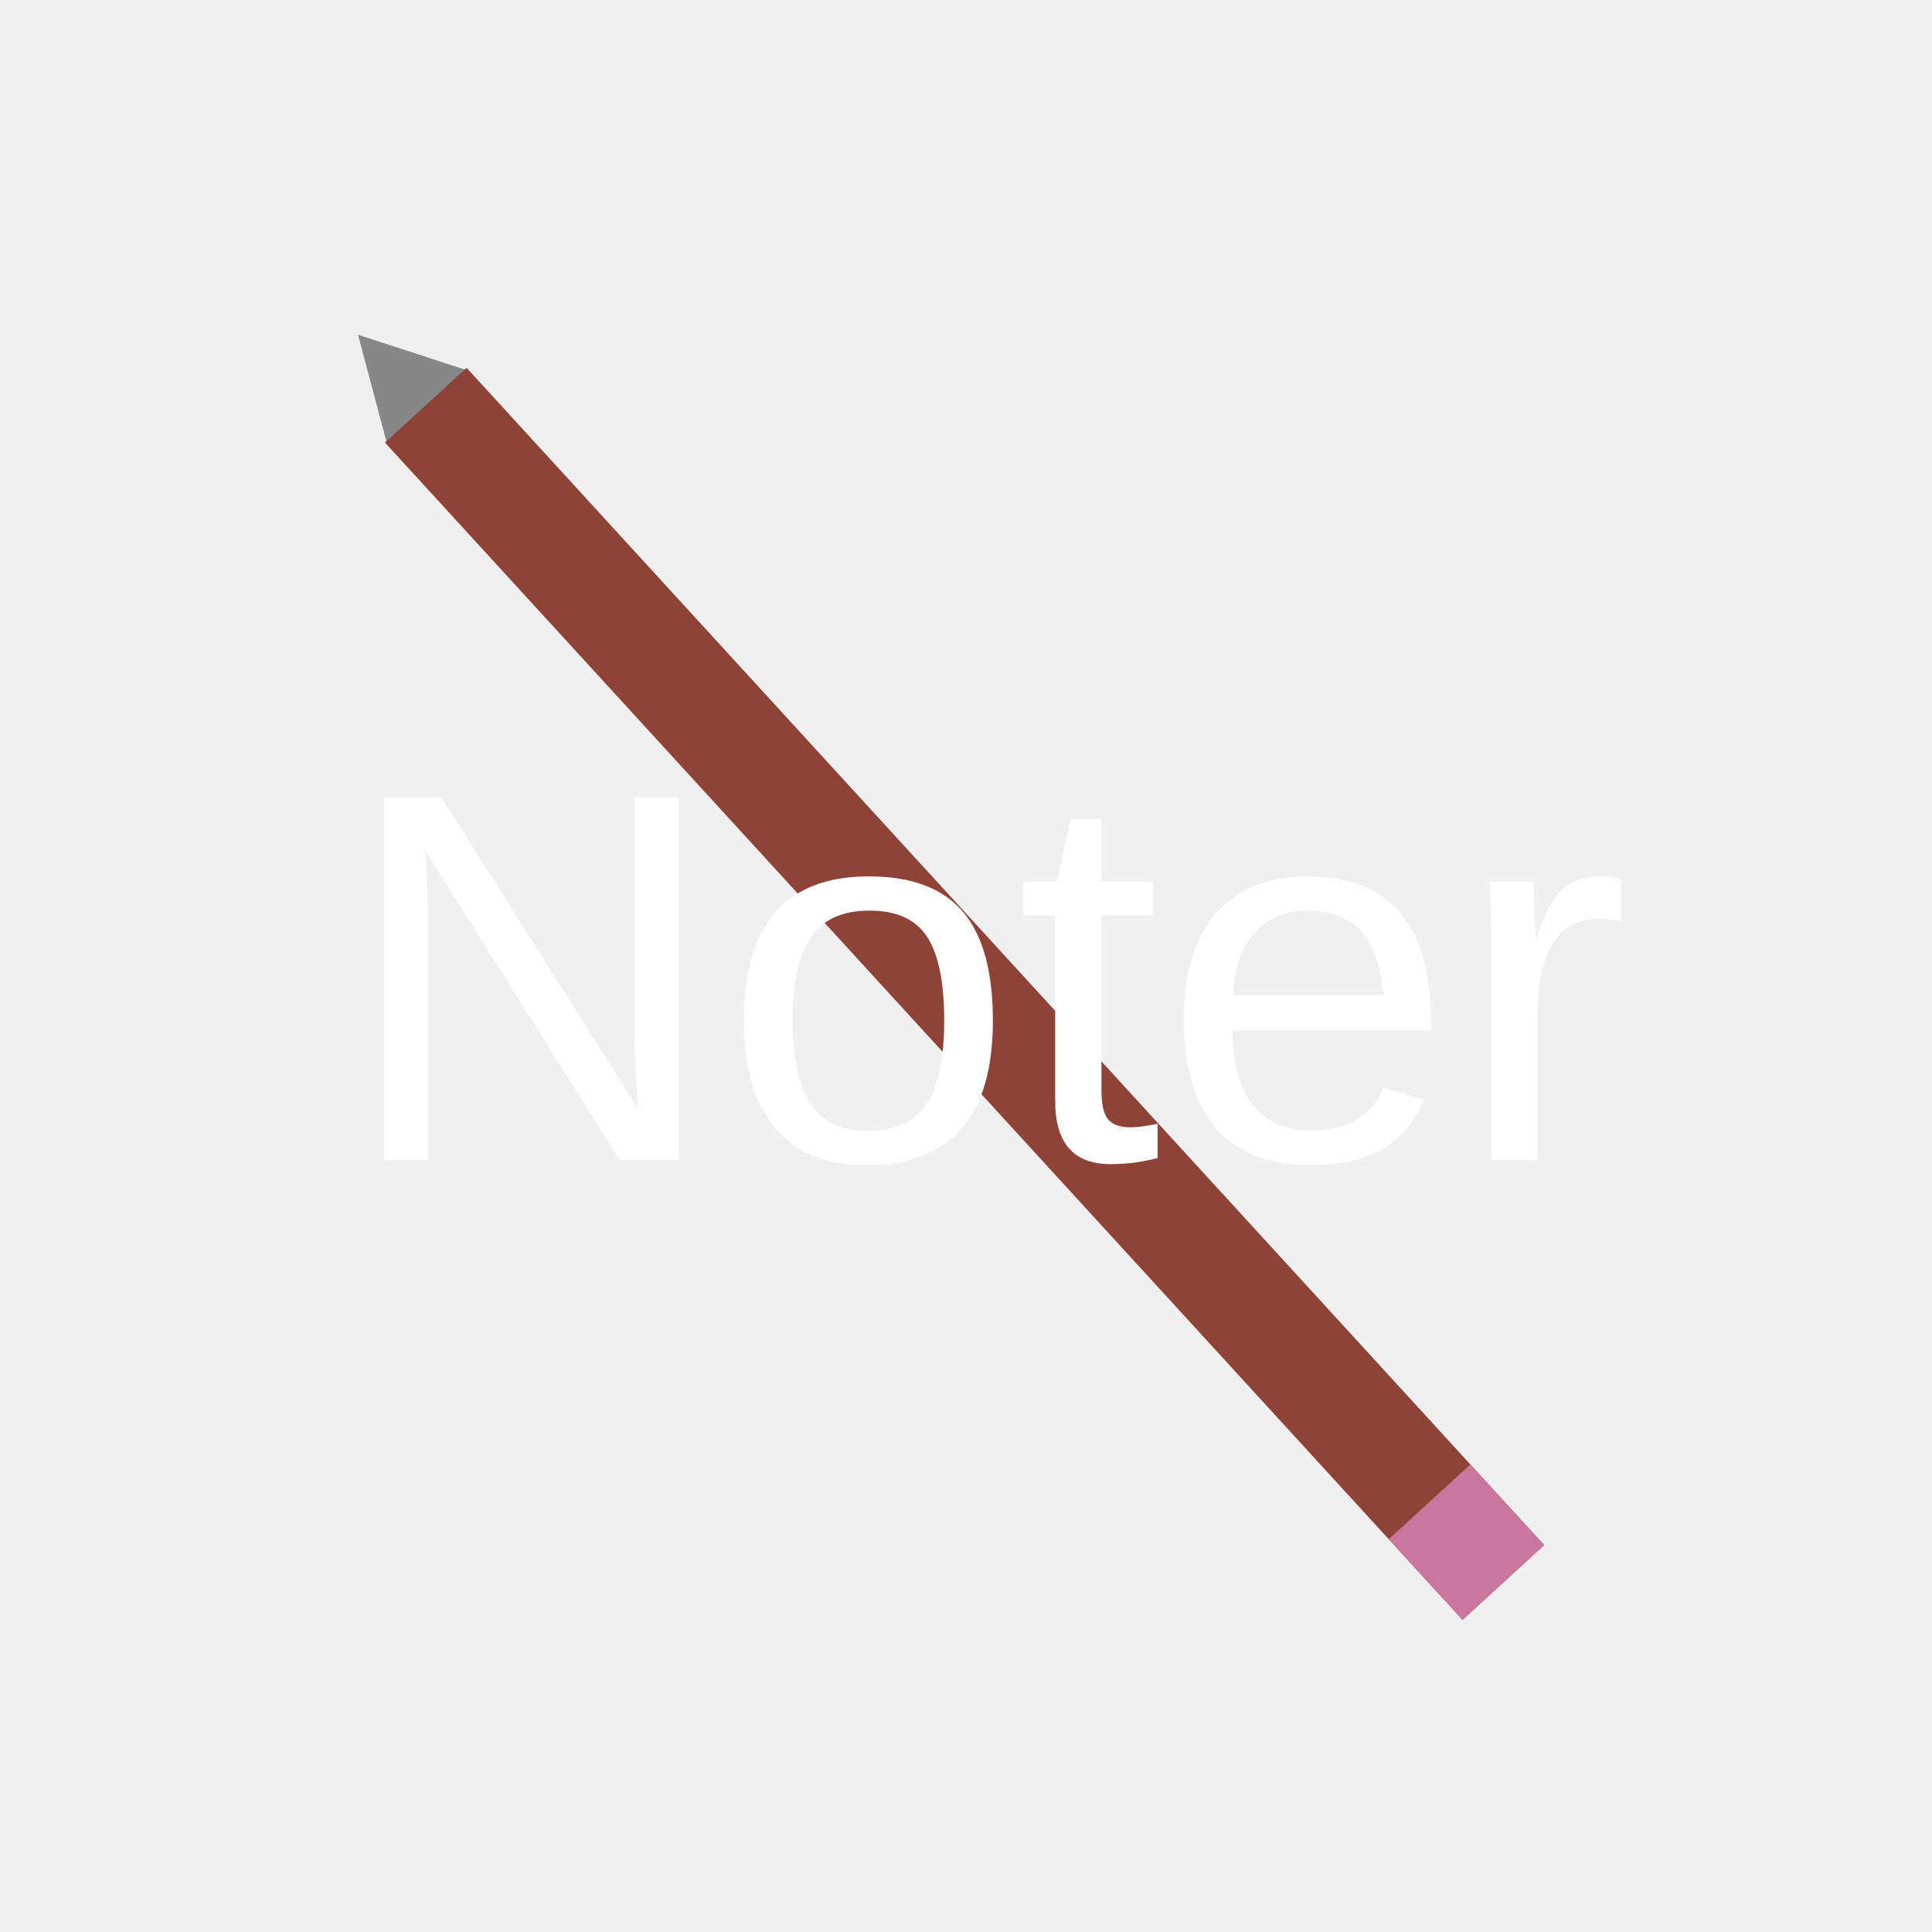
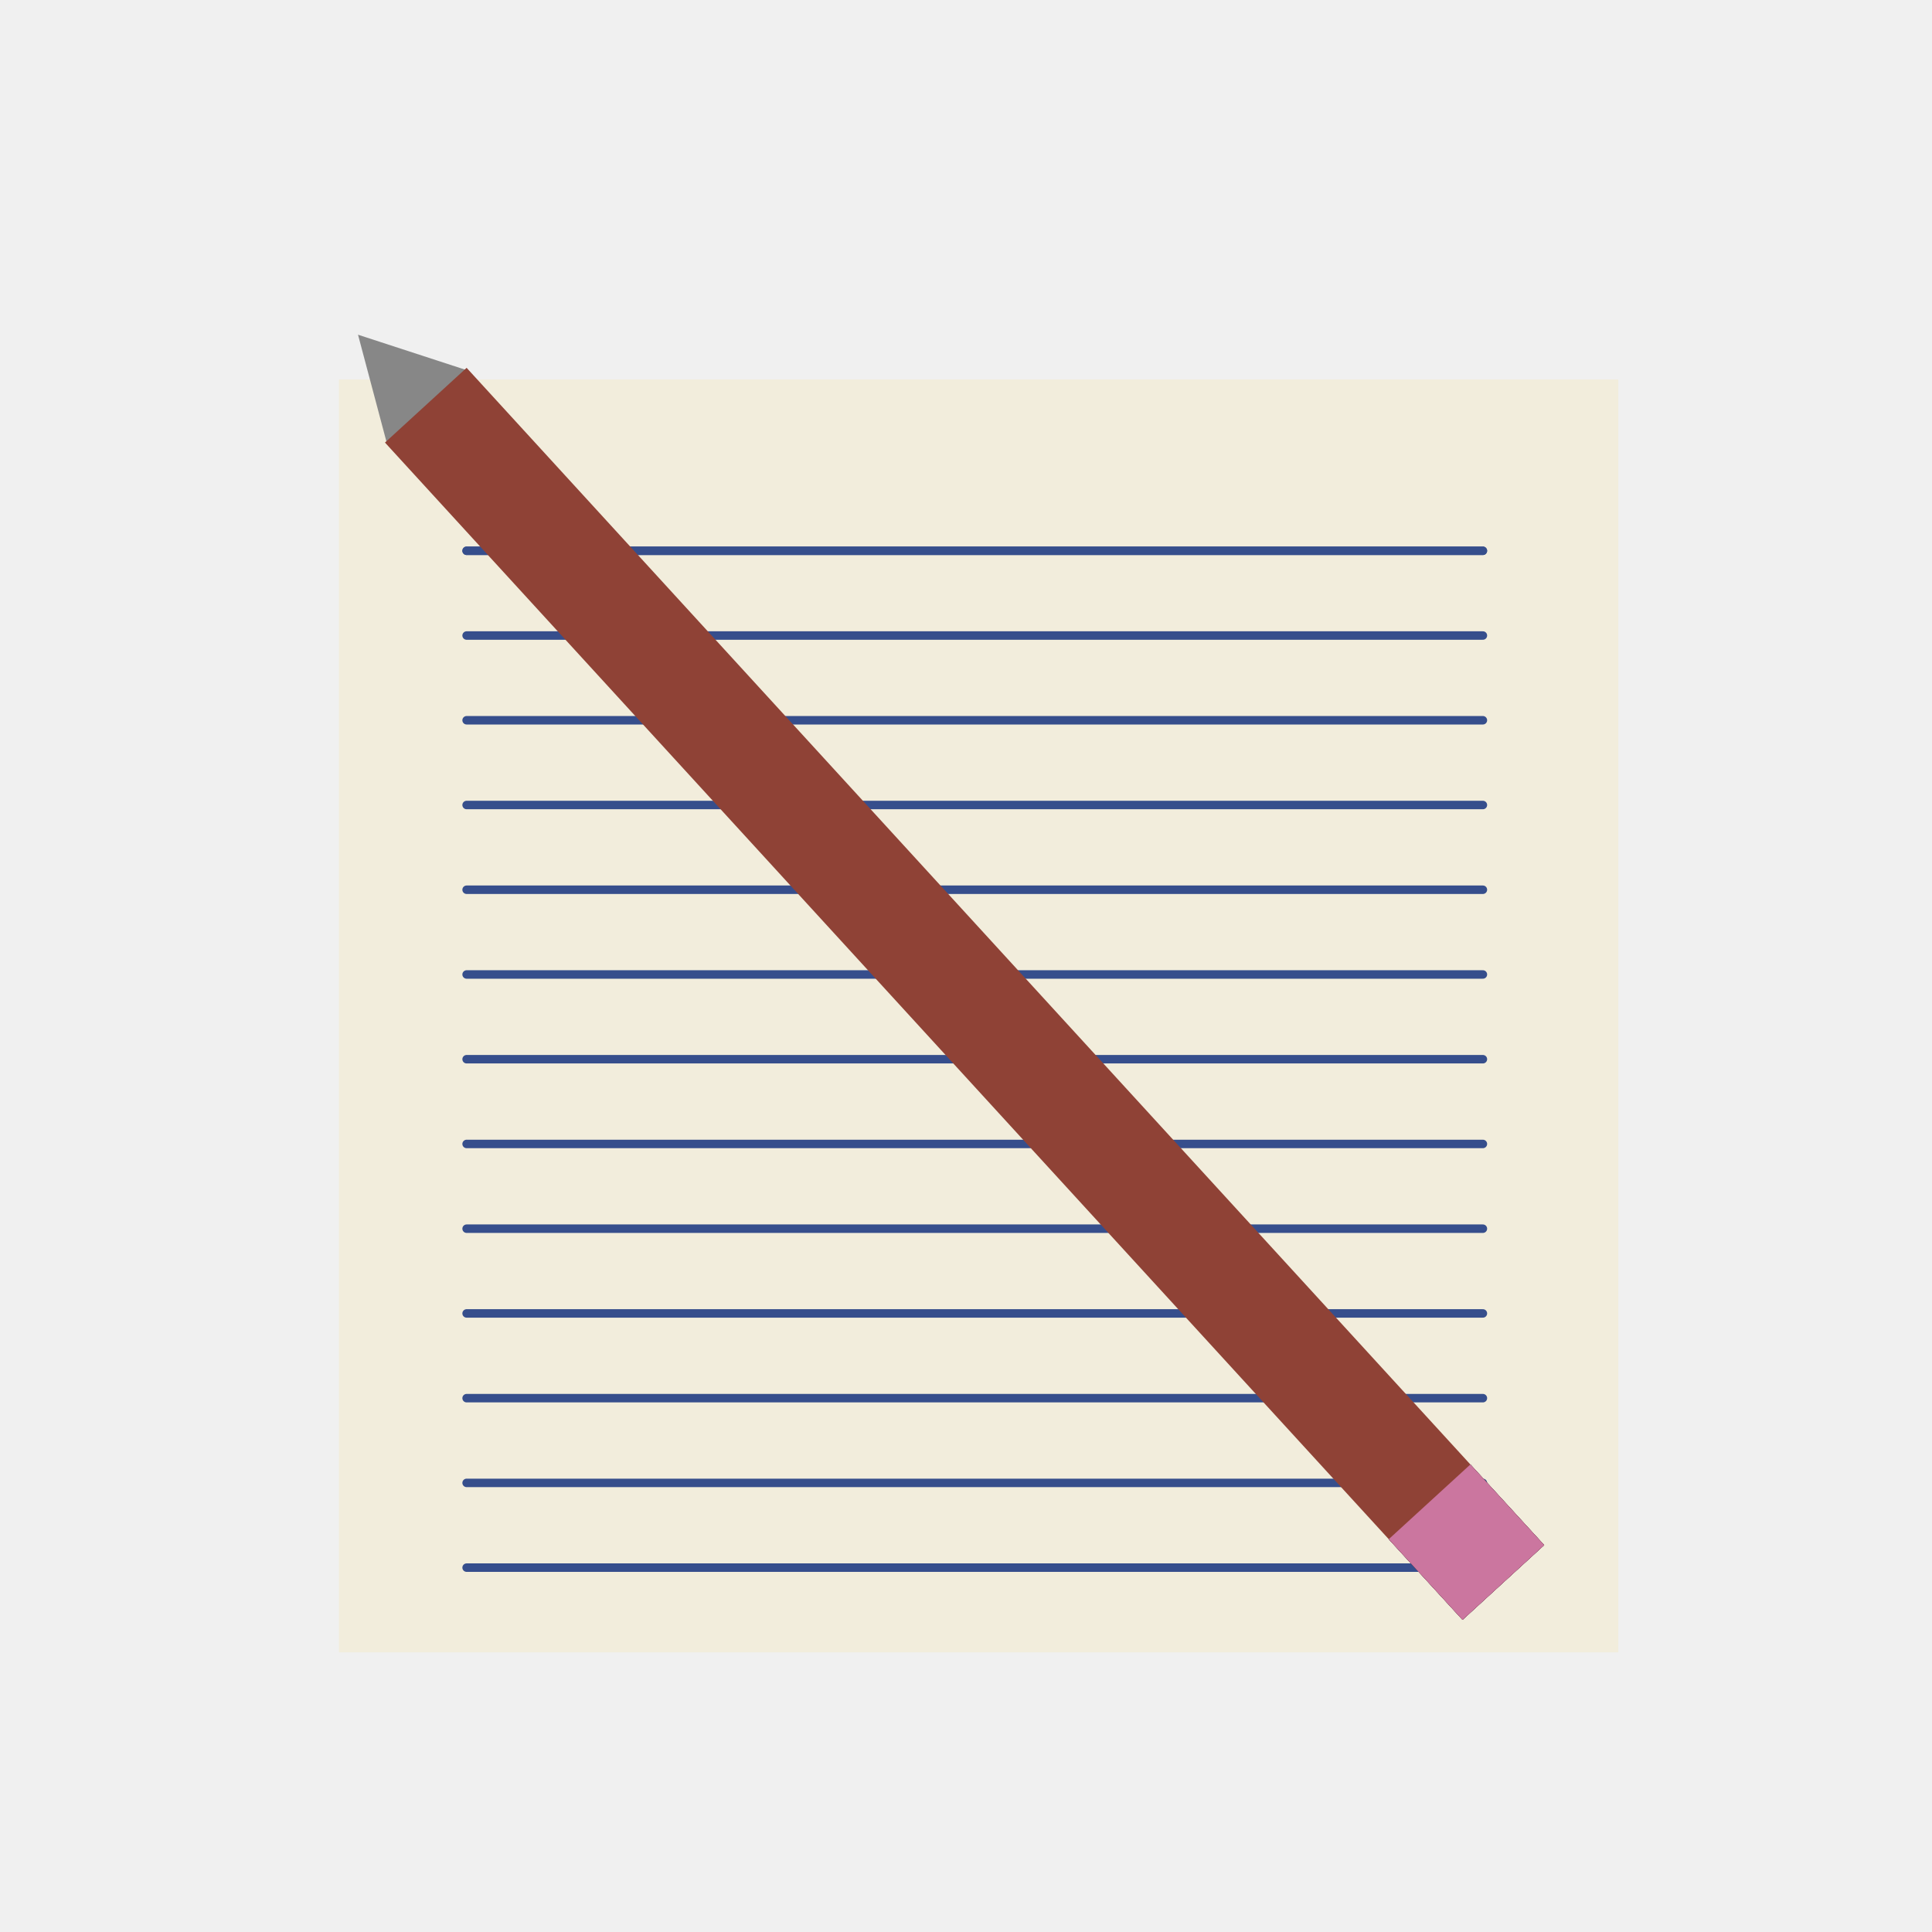
- <svg xmlns="http://www.w3.org/2000/svg" width="100%" height="100%" viewBox="0 0 456 456" version="1.1" xml:space="preserve" style="fill-rule:evenodd;clip-rule:evenodd;stroke-linejoin:round;stroke-miterlimit:2;">
+ <svg xmlns="http://www.w3.org/2000/svg" width="100%" height="100%" viewBox="0 0 456 456" version="1.1" xml:space="preserve" style="fill-rule:evenodd;clip-rule:evenodd;stroke-linecap:round;stroke-linejoin:round;stroke-miterlimit:1.5;">
  <g>
+     <rect x="80" y="89.567" width="301.967" height="300.433" style="fill:#f2eddc;" />
+     <path d="M110.131,130l239.869,0" style="fill:none;stroke:#000;stroke-width:1px;" />
+     <path d="M110.131,130l239.869,-0" style="fill:none;stroke:#364e8c;stroke-width:2px;" />
+     <path d="M110.131,130l239.869,-0" style="fill:none;stroke:#364e8c;stroke-width:2px;" />
+     <path d="M110.131,150l239.869,-0" style="fill:none;stroke:#364e8c;stroke-width:2px;" />
+     <path d="M110.131,170l239.869,0" style="fill:none;stroke:#364e8c;stroke-width:2px;" />
+     <path d="M110.131,190l239.869,0" style="fill:none;stroke:#364e8c;stroke-width:2px;" />
+     <path d="M110.131,210l239.869,0" style="fill:none;stroke:#364e8c;stroke-width:2px;" />
+     <path d="M110.131,230l239.869,0" style="fill:none;stroke:#364e8c;stroke-width:2px;" />
+     <path d="M110.131,250l239.869,0" style="fill:none;stroke:#364e8c;stroke-width:2px;" />
+     <path d="M110.131,270l239.869,0" style="fill:none;stroke:#364e8c;stroke-width:2px;" />
+     <path d="M110.131,290l239.869,0" style="fill:none;stroke:#364e8c;stroke-width:2px;" />
+     <path d="M110.131,310l239.869,0" style="fill:none;stroke:#364e8c;stroke-width:2px;" />
+     <path d="M110.131,330l239.869,0" style="fill:none;stroke:#364e8c;stroke-width:2px;" />
+     <path d="M110.131,350l239.869,0" style="fill:none;stroke:#364e8c;stroke-width:2px;" />
+     <path d="M110.131,370l239.869,0" style="fill:none;stroke:#364e8c;stroke-width:2px;" />
+     <path d="M364.466,364.682l-19.268,17.636l-17.419,-19.03l19.269,-17.637l17.418,19.031Z" style="fill:#282054;" />
+     <path d="M364.466,364.682l-19.268,17.636l-17.419,-19.03l19.269,-17.637l17.418,19.031Z" style="fill:#282054;" />
    <path d="M84.5,79l25.631,8.36l-18.703,17.695l-6.928,-26.055Z" style="fill:#878787;" />
    <path d="M364.466,364.682l-19.268,17.636l-254.335,-277.865l19.268,-17.637l254.335,277.866Z" style="fill:#8f4236;" />
    <path d="M364.466,364.682l-19.268,17.636l-17.419,-19.03l19.269,-17.637l17.418,19.031Z" style="fill:#cb769f;" />
  </g>
-   <g>
-     <text x="80.523px" y="273.802px" style="font-family:'ArialMT', 'Arial', sans-serif;font-size:124.419px;fill:#fff;">Noter</text>
-   </g>
</svg>
